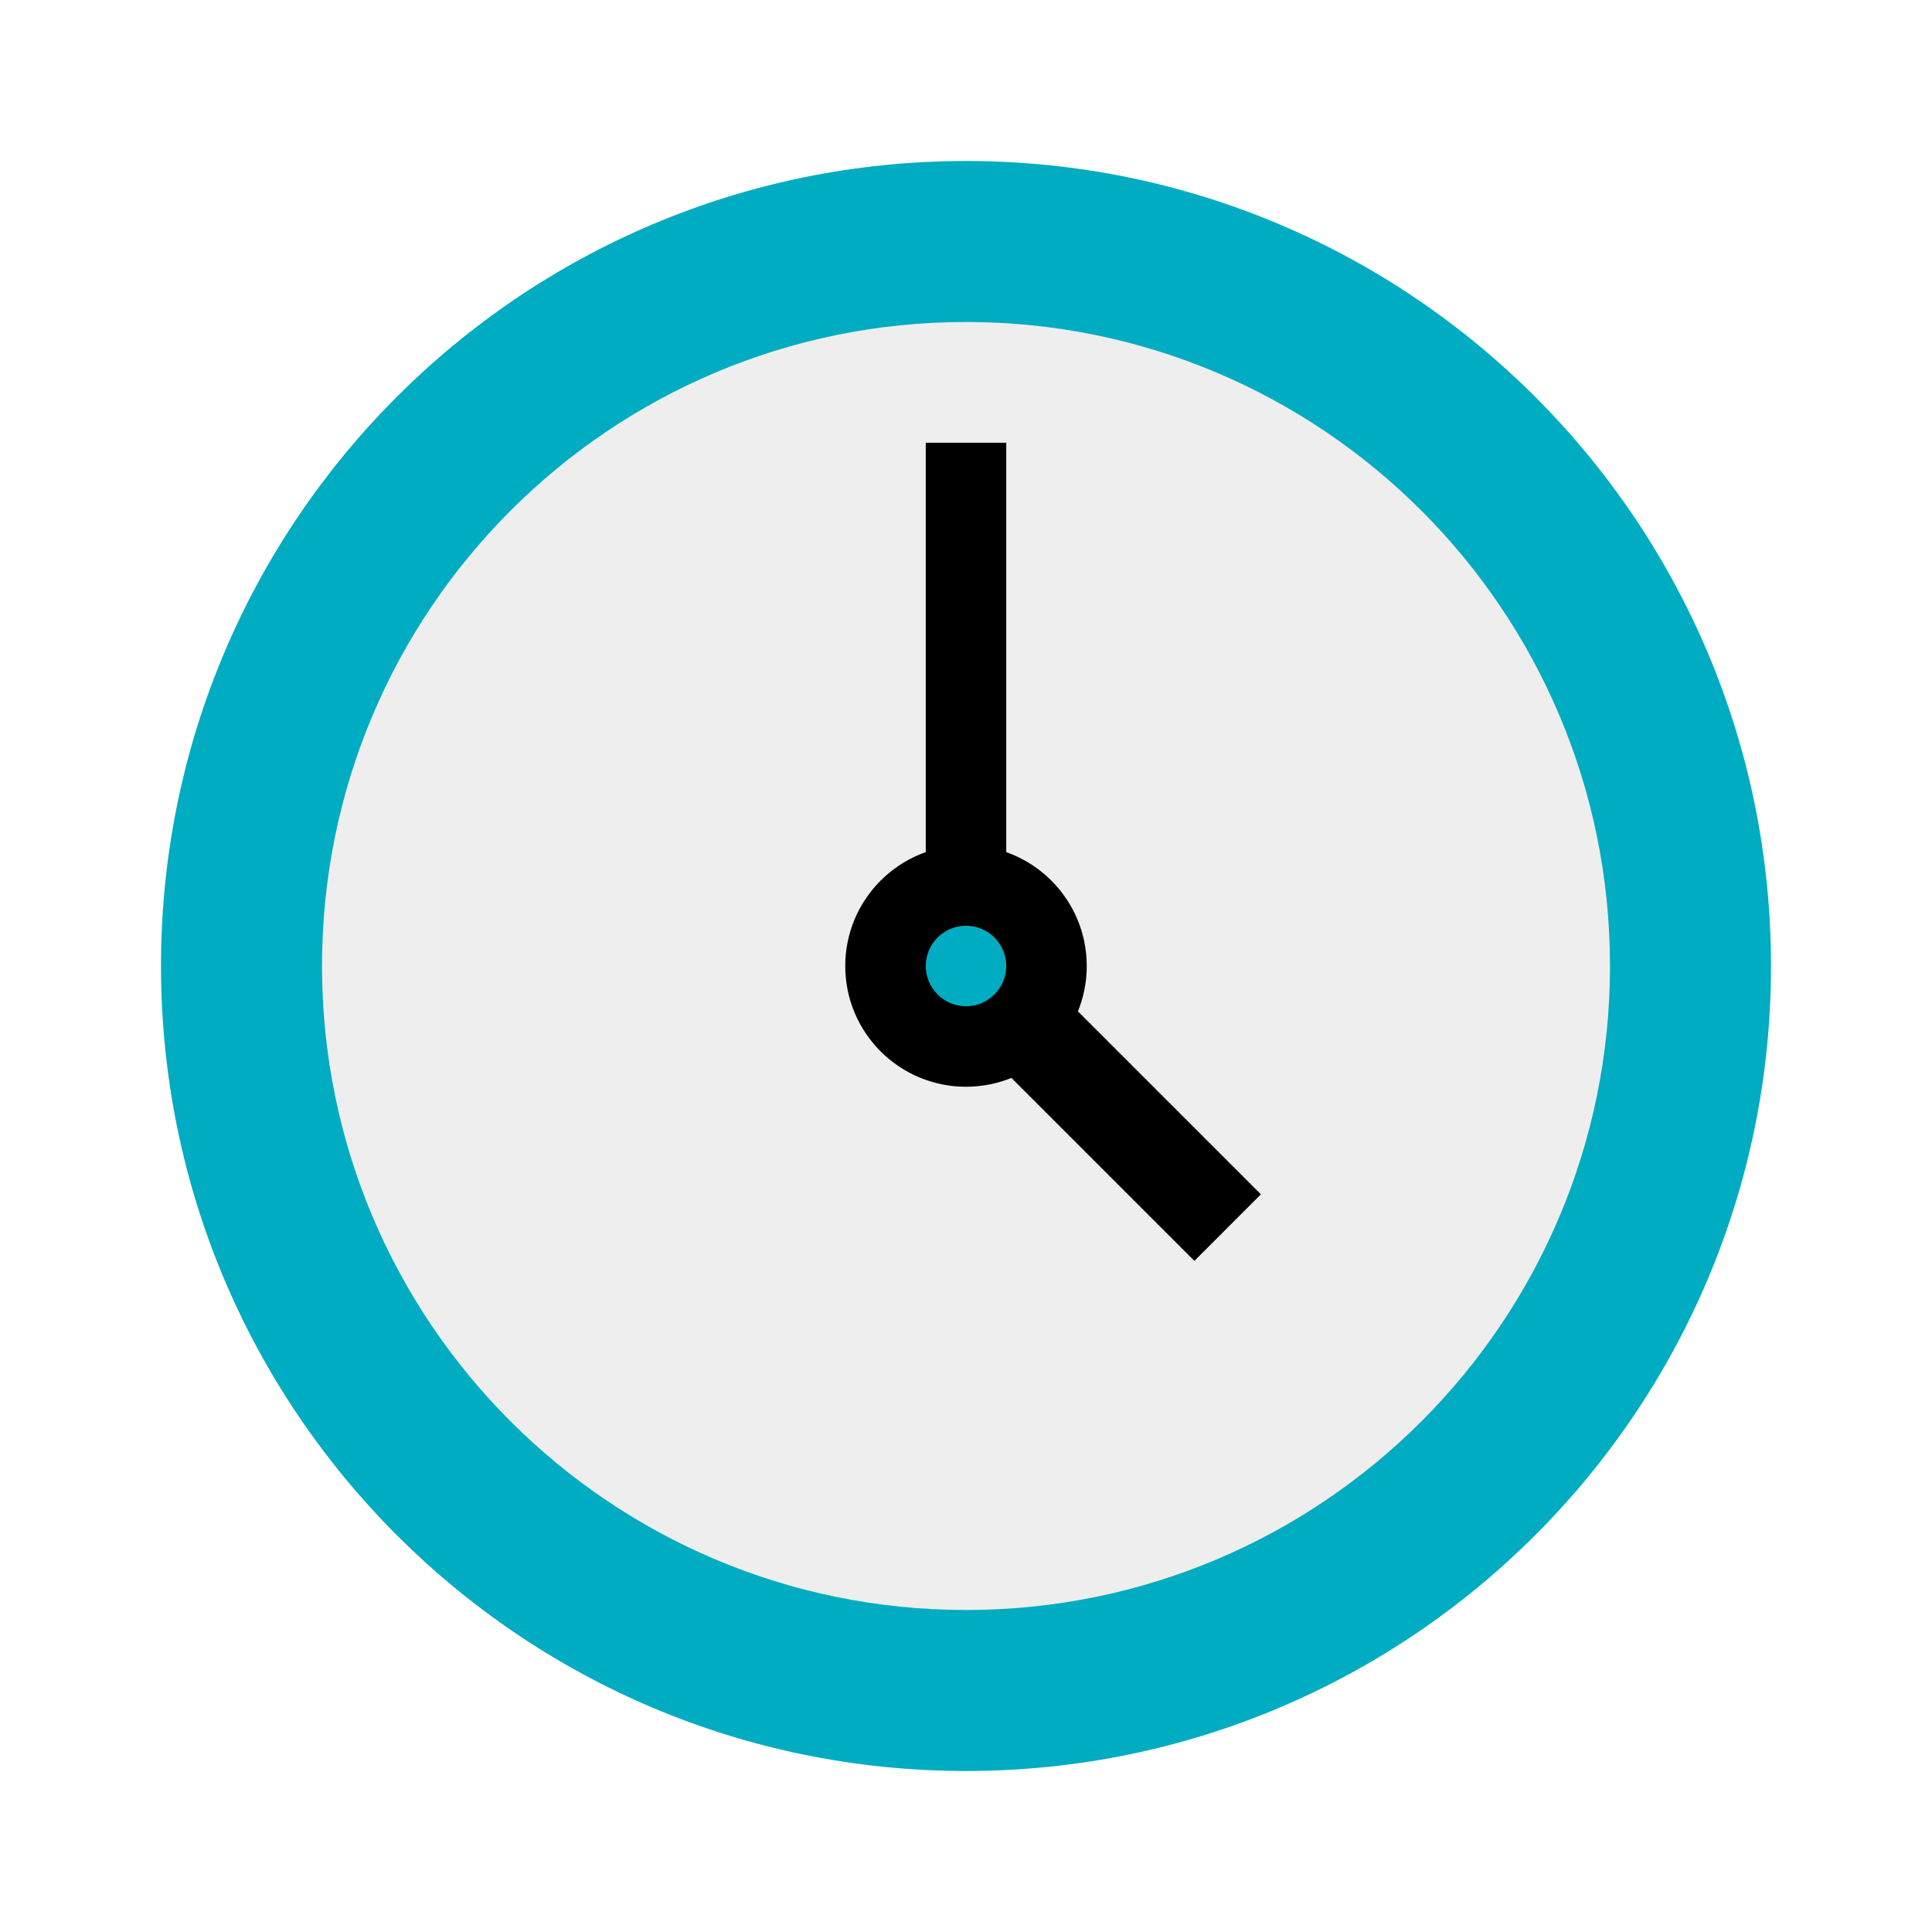
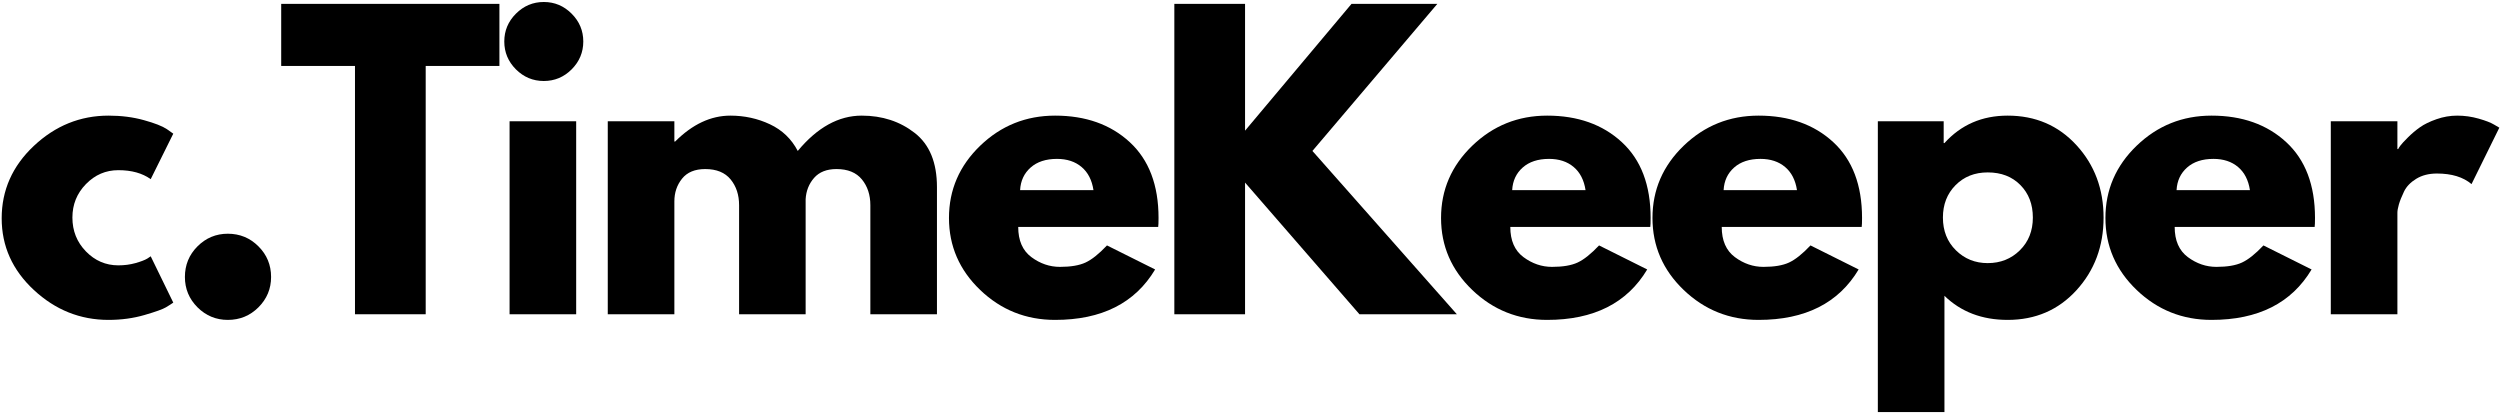
- <svg xmlns="http://www.w3.org/2000/svg" viewBox="0 0 48 48" width="48px" height="48px">
-   <path fill="#00acc1" d="M44,24c0,11.044-8.956,20-20,20S4,35.044,4,24S12.956,4,24,4S44,12.956,44,24z" />
-   <path fill="#eee" d="M40,24c0,8.838-7.162,16-16,16S8,32.838,8,24S15.163,8,24,8S40,15.163,40,24z" />
-   <path d="M23 11H25V24H23z" />
-   <path d="M26.082 22.654H28.419V31.846H26.082z" transform="rotate(-45.001 27.25 27.25)" />
-   <path d="M27,24c0,1.657-1.344,3-3,3c-1.657,0-3-1.343-3-3s1.343-3,3-3C25.656,21,27,22.343,27,24" />
-   <path fill="#00acc1" d="M25,24c0,0.551-0.448,1-1,1s-1-0.449-1-1c0-0.553,0.448-1,1-1S25,23.447,25,24" />
+ <svg xmlns="http://www.w3.org/2000/svg" width="886" height="147" viewBox="0 0 886 147" fill="none">
+   <path d="M41.93 60.31C37.482 60.31 33.659 61.956 30.451 65.247C27.253 68.529 25.659 72.477 25.659 77.102C25.659 81.81 27.253 85.81 30.451 89.102C33.659 92.393 37.482 94.039 41.93 94.039C44.065 94.039 46.086 93.779 47.992 93.247C49.909 92.706 51.31 92.174 52.2 91.643L53.409 90.831L61.409 107.247C60.784 107.695 59.914 108.247 58.805 108.914C57.69 109.581 55.159 110.492 51.2 111.643C47.242 112.794 42.997 113.372 38.471 113.372C28.43 113.372 19.602 109.841 11.992 102.768C4.393 95.701 0.596 87.237 0.596 77.372C0.596 67.414 4.393 58.862 11.992 51.706C19.602 44.555 28.43 40.977 38.471 40.977C42.997 40.977 47.169 41.513 50.992 42.581C54.825 43.638 57.539 44.7 59.138 45.768L61.409 47.372L53.409 63.497C50.461 61.372 46.638 60.31 41.93 60.31Z" fill="black" />
+   <path d="M80.74 82.831C85 82.831 88.62 84.326 91.594 87.31C94.578 90.284 96.073 93.904 96.073 98.164C96.073 102.346 94.578 105.93 91.594 108.914C88.62 111.883 85 113.372 80.74 113.372C76.557 113.372 72.974 111.883 69.99 108.914C67.016 105.93 65.531 102.346 65.531 98.164C65.531 93.904 67.016 90.284 69.99 87.31C72.974 84.326 76.557 82.831 80.74 82.831Z" fill="black" />
+   <path d="M99.659 23.372V1.372H176.992V23.372H150.867V111.372H125.805V23.372H99.659Z" fill="black" />
+   <path d="M182.843 4.852C185.604 2.091 188.895 0.706 192.718 0.706C196.552 0.706 199.843 2.091 202.593 4.852C205.343 7.602 206.718 10.888 206.718 14.706C206.718 18.529 205.343 21.82 202.593 24.581C199.843 27.331 196.552 28.706 192.718 28.706C188.895 28.706 185.604 27.331 182.843 24.581C180.093 21.82 178.718 18.529 178.718 14.706C178.718 10.888 180.093 7.602 182.843 4.852ZM180.593 42.977V111.372H204.197V42.977H180.593Z" fill="black" />
+   <path d="M215.392 111.372V42.977H238.996V50.164H239.267C245.392 44.039 251.918 40.977 258.85 40.977C263.834 40.977 268.501 41.997 272.85 44.039C277.209 46.081 280.501 49.237 282.725 53.497C289.652 45.154 297.209 40.977 305.392 40.977C312.683 40.977 318.944 43.029 324.183 47.122C329.433 51.206 332.058 57.602 332.058 66.31V111.372H308.454V72.706C308.454 69.07 307.454 66.029 305.454 63.581C303.454 61.138 300.454 59.914 296.454 59.914C292.996 59.914 290.35 60.956 288.517 63.039C286.694 65.122 285.694 67.638 285.517 70.581V111.372H261.933V72.706C261.933 69.07 260.933 66.029 258.933 63.581C256.933 61.138 253.933 59.914 249.933 59.914C246.277 59.914 243.543 61.05 241.725 63.31C239.902 65.576 238.996 68.263 238.996 71.372V111.372H215.392Z" fill="black" />
+   <path d="M410.462 80.435H360.857C360.857 85.242 362.41 88.805 365.524 91.122C368.634 93.43 372.009 94.581 375.649 94.581C379.467 94.581 382.488 94.07 384.712 93.039C386.93 92.013 389.467 89.992 392.316 86.977L409.378 95.497C402.264 107.414 390.446 113.372 373.92 113.372C363.613 113.372 354.764 109.841 347.378 102.768C340.003 95.701 336.316 87.195 336.316 77.247C336.316 67.289 340.003 58.758 347.378 51.643C354.764 44.534 363.613 40.977 373.92 40.977C384.764 40.977 393.587 44.112 400.378 50.372C407.18 56.638 410.587 65.596 410.587 77.247C410.587 78.846 410.545 79.909 410.462 80.435ZM361.524 67.372H387.524C386.982 63.82 385.576 61.091 383.316 59.185C381.05 57.268 378.139 56.31 374.587 56.31C370.67 56.31 367.555 57.331 365.253 59.372C362.946 61.414 361.701 64.081 361.524 67.372Z" fill="black" />
+   <path d="M516.309 111.372H481.788L441.246 64.706V111.372H416.184V1.372H441.246V46.31L478.975 1.372H509.392L465.121 53.497L516.309 111.372Z" fill="black" />
+   <path d="M584.855 80.435H535.25C535.25 85.242 536.802 88.805 539.917 91.122C543.026 93.43 546.401 94.581 550.042 94.581C553.86 94.581 556.881 94.07 559.105 93.039C561.323 92.013 563.86 89.992 566.709 86.977L583.771 95.497C576.657 107.414 564.839 113.372 548.313 113.372C538.006 113.372 529.157 109.841 521.771 102.768C514.396 95.701 510.709 87.195 510.709 77.247C510.709 67.289 514.396 58.758 521.771 51.643C529.157 44.534 538.006 40.977 548.313 40.977C559.157 40.977 567.98 44.112 574.771 50.372C581.573 56.638 584.98 65.596 584.98 77.247C584.98 78.846 584.938 79.909 584.855 80.435ZM535.917 67.372H561.917C561.375 63.82 559.969 61.091 557.709 59.185C555.443 57.268 552.532 56.31 548.98 56.31C545.063 56.31 541.948 57.331 539.646 59.372C537.339 61.414 536.094 64.081 535.917 67.372Z" fill="black" />
+   <path d="M659.785 80.435H610.181C610.181 85.242 611.733 88.805 614.847 91.122C617.957 93.43 621.332 94.581 624.972 94.581C628.79 94.581 631.811 94.07 634.035 93.039C636.254 92.013 638.79 89.992 641.639 86.977L658.702 95.497C651.587 107.414 639.769 113.372 623.243 113.372C612.936 113.372 604.087 109.841 596.702 102.768C589.327 95.701 585.639 87.195 585.639 77.247C585.639 67.289 589.327 58.758 596.702 51.643C604.087 44.534 612.936 40.977 623.243 40.977C634.087 40.977 642.91 44.112 649.702 50.372C656.504 56.638 659.91 65.596 659.91 77.247C659.91 78.846 659.868 79.909 659.785 80.435ZM610.847 67.372H636.847C636.306 63.82 634.899 61.091 632.639 59.185C630.373 57.268 627.462 56.31 623.91 56.31C619.993 56.31 616.879 57.331 614.577 59.372C612.269 61.414 611.024 64.081 610.847 67.372Z" fill="black" />
+   <path d="M735.903 51.456C742.304 58.43 745.507 66.987 745.507 77.122C745.507 87.247 742.304 95.826 735.903 102.852C729.496 109.867 721.366 113.372 711.507 113.372C702.434 113.372 694.97 110.529 689.111 104.831V146.039H665.507V42.977H688.84V50.706H689.111C694.97 44.221 702.434 40.977 711.507 40.977C721.366 40.977 729.496 44.471 735.903 51.456ZM715.84 88.706C718.908 85.68 720.444 81.81 720.444 77.102C720.444 72.393 718.97 68.555 716.028 65.581C713.095 62.596 709.236 61.102 704.444 61.102C699.819 61.102 696.012 62.617 693.028 65.643C690.054 68.659 688.569 72.477 688.569 77.102C688.569 81.81 690.101 85.68 693.173 88.706C696.241 91.737 699.996 93.247 704.444 93.247C708.97 93.247 712.767 91.737 715.84 88.706Z" fill="black" />
+   <path d="M820.312 80.435H770.707C770.707 85.242 772.26 88.805 775.374 91.122C778.483 93.43 781.858 94.581 785.499 94.581C789.317 94.581 792.338 94.07 794.562 93.039C796.78 92.013 799.317 89.992 802.166 86.977L819.228 95.497C812.114 107.414 800.296 113.372 783.77 113.372C773.463 113.372 764.614 109.841 757.228 102.768C749.853 95.701 746.166 87.195 746.166 77.247C746.166 67.289 749.853 58.758 757.228 51.643C764.614 44.534 773.463 40.977 783.77 40.977C794.614 40.977 803.437 44.112 810.228 50.372C817.03 56.638 820.437 65.596 820.437 77.247C820.437 78.846 820.395 79.909 820.312 80.435ZM771.374 67.372H797.374C796.832 63.82 795.426 61.091 793.166 59.185C790.9 57.268 787.989 56.31 784.437 56.31C780.52 56.31 777.405 57.331 775.103 59.372C772.796 61.414 771.551 64.081 771.374 67.372Z" fill="black" />
+   <path d="M826.034 111.372V42.977H849.638V52.831H849.909C850.075 52.487 850.356 52.05 850.763 51.518C851.164 50.977 852.034 50.039 853.367 48.706C854.7 47.372 856.122 46.175 857.638 45.102C859.148 44.034 861.101 43.081 863.492 42.247C865.893 41.404 868.336 40.977 870.825 40.977C873.409 40.977 875.94 41.331 878.429 42.039C880.914 42.747 882.742 43.456 883.909 44.164L885.763 45.247L875.909 65.247C872.961 62.747 868.872 61.497 863.638 61.497C860.789 61.497 858.346 62.122 856.304 63.372C854.263 64.622 852.815 66.138 851.971 67.914C851.122 69.695 850.518 71.206 850.159 72.456C849.81 73.695 849.638 74.664 849.638 75.372V111.372H826.034Z" fill="black" />
</svg>
